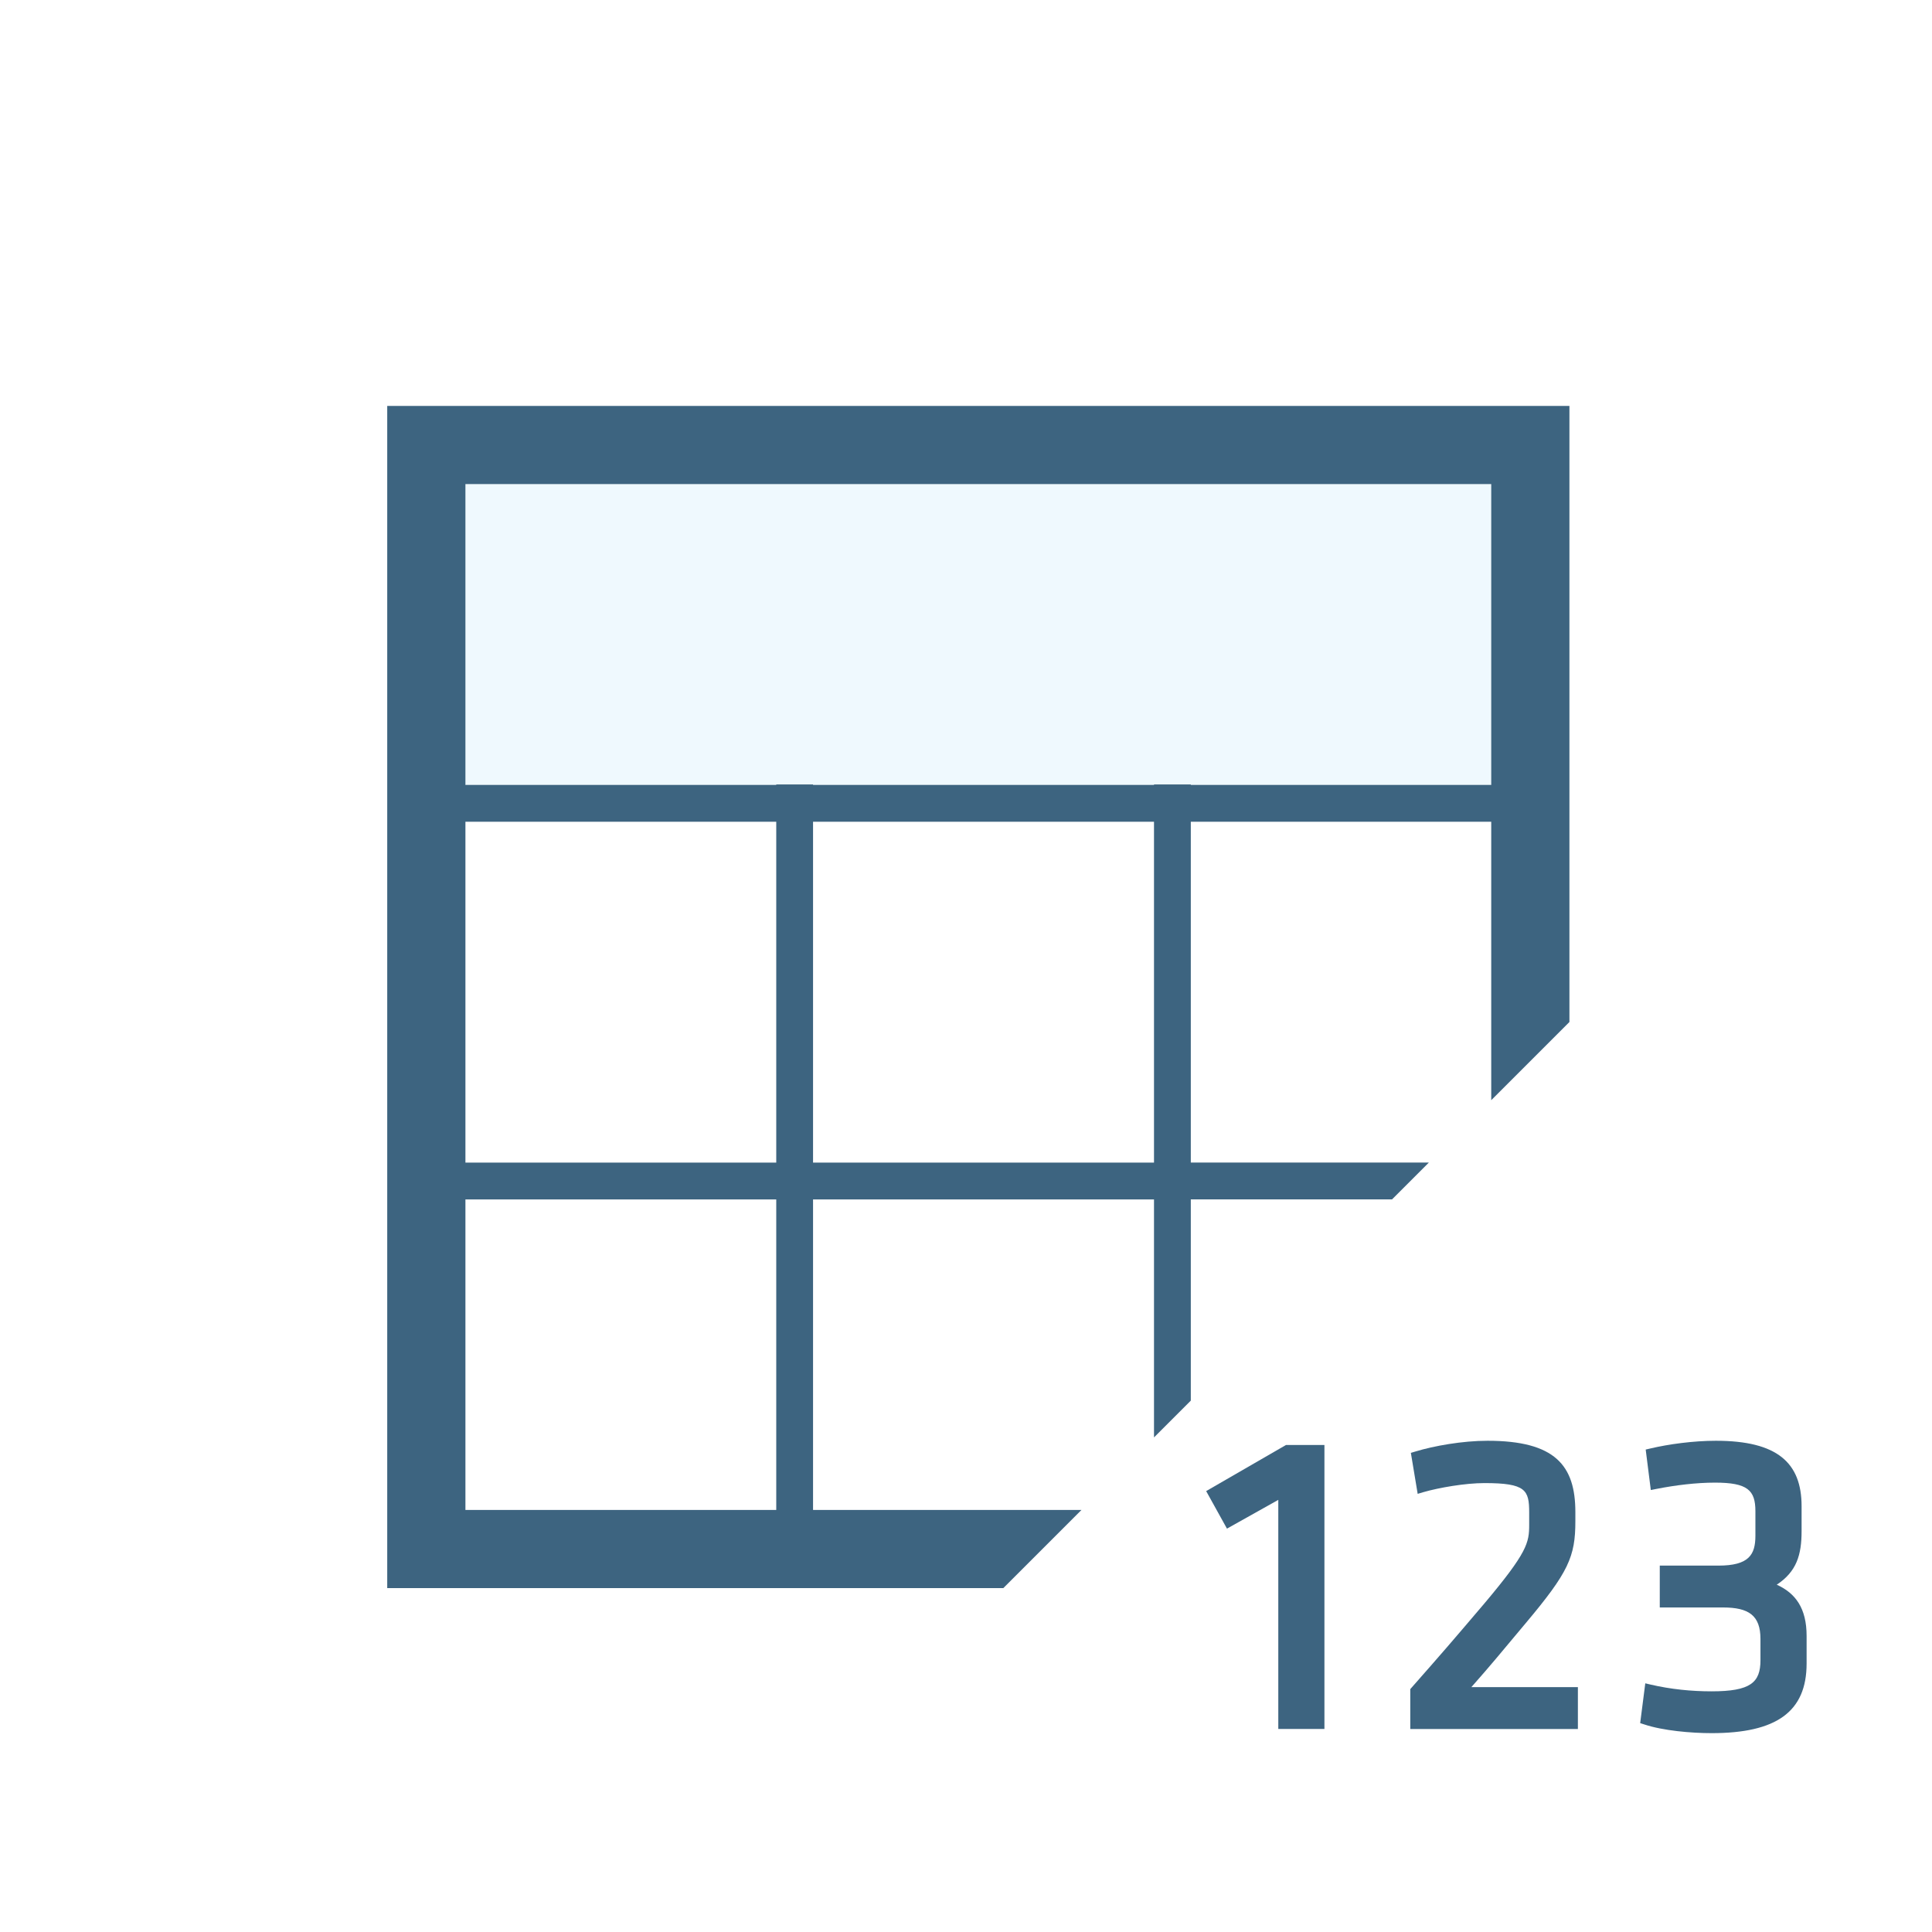
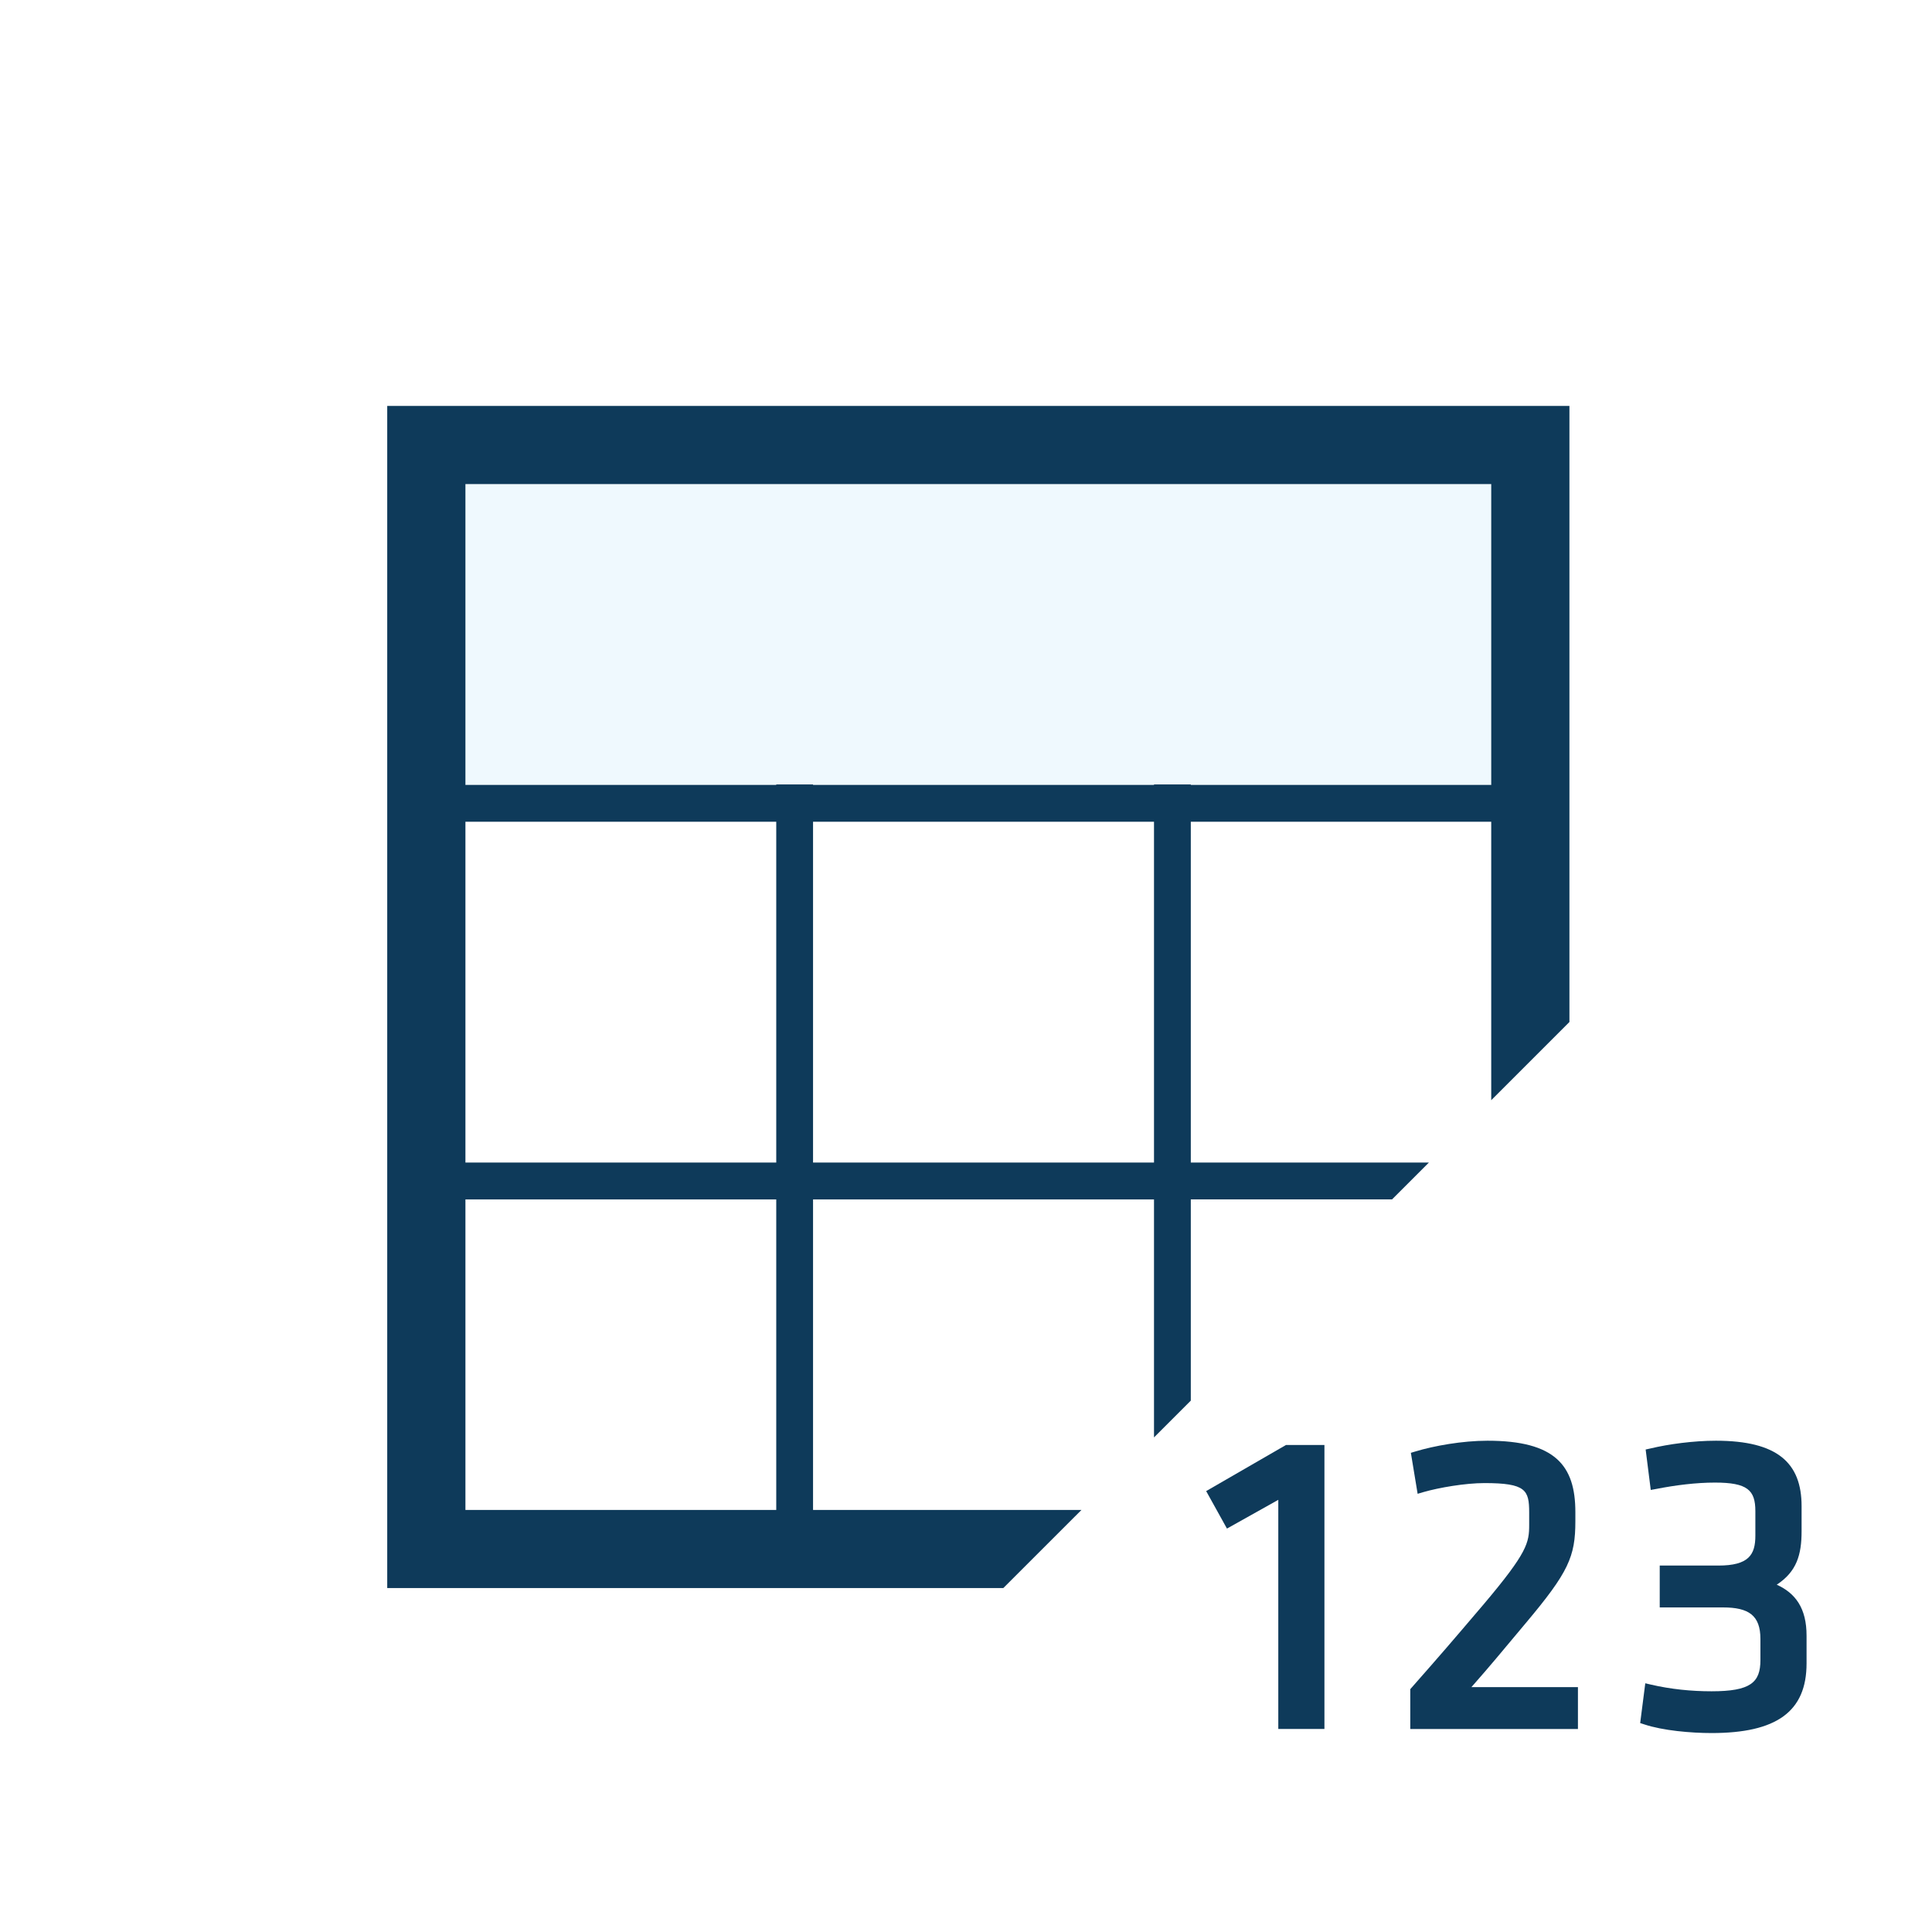
- <svg xmlns="http://www.w3.org/2000/svg" version="1.1" x="0px" y="0px" width="42px" height="42px" viewBox="0 0 42 42" enable-background="new 0 0 42 42">
-   <g>
-     <rect x="17.675" y="17.864" fill="none" width="7.412" height="7.41" />
-     <rect x="10.118" y="17.864" fill="none" width="6.757" height="7.41" />
-     <rect x="10.118" y="26.075" fill="none" width="6.757" height="6.75" />
-     <polygon fill="#3D6480" points="26.221,32.415 26.673,33.231 27.789,32.606 27.789,37.586 28.792,37.586 28.792,31.413   27.956,31.413  " />
-     <path fill="#3D6480" d="M33.171,35.282c0.926-1.102,1.076-1.441,1.076-2.209v-0.201c0-1.016-0.442-1.551-1.91-1.551   c-0.547,0-1.164,0.111-1.569,0.234l-0.097,0.029l0.148,0.891l0.124-0.037c0.341-0.098,0.91-0.197,1.329-0.197   c0.899,0,0.971,0.152,0.971,0.639v0.268c0,0.387-0.037,0.598-0.975,1.711c-0.727,0.855-0.901,1.057-1.61,1.861v0.867h3.644v-0.91   h-2.316C32.44,36.163,32.575,35.993,33.171,35.282z" />
-     <path fill="#3D6480" d="M38.625,34.45c0.433-0.285,0.54-0.65,0.54-1.164v-0.543c0-0.943-0.527-1.422-1.863-1.422   c-0.488,0-1.031,0.074-1.426,0.168l-0.1,0.023l0.111,0.879l0.121-0.023c0.416-0.082,0.867-0.137,1.274-0.137   c0.708,0,0.879,0.164,0.879,0.621v0.533c0,0.416-0.143,0.65-0.806,0.65h-1.273v0.91h1.375c0.561,0,0.814,0.174,0.814,0.686v0.459   c0,0.488-0.215,0.678-1.063,0.678c-0.442,0-0.885-0.045-1.318-0.145l-0.123-0.029l-0.111,0.865l0.09,0.029   c0.404,0.135,1.016,0.189,1.463,0.189c1.407,0,2.065-0.463,2.065-1.514v-0.598C39.275,34.959,39.03,34.633,38.625,34.45z" />
-     <polygon fill="#EFF9FE" points="25.887,17.063 32.418,17.063 32.418,10.524 10.118,10.524 10.118,17.063 16.875,17.063   16.875,17.053 17.675,17.053 17.675,17.063 25.087,17.063 25.087,17.053 25.887,17.053  " />
-     <path fill="#3D6480" d="M25.887,25.274v-7.41h6.531v6.053l1.7-1.7V8.825h-25.7v25.699h13.393l1.699-1.699h-5.835v-6.75h7.412v5.173   l0.8-0.8v-4.374h4.374l0.801-0.801H25.887z M16.875,32.825h-6.757v-6.75h6.757V32.825z M16.875,25.274h-6.757v-7.41h6.757V25.274z    M25.087,25.274h-7.412v-7.41h7.412V25.274z M25.087,17.053v0.01h-7.412v-0.01h-0.8v0.01h-6.757v-6.539h22.3v6.539h-6.531v-0.01   H25.087z" />
-   </g>
+ <svg xmlns="http://www.w3.org/2000/svg" version="1.1" x="0px" y="0px" width="42px" height="42px" viewBox="0 0 42 42" enable-background="new 0 0 42 42" xml:space="preserve">
+   <rect x="17.675" y="17.864" fill="none" width="7.412" height="7.409" />
+   <rect x="10.118" y="17.864" fill="none" width="6.757" height="7.409" />
+   <rect x="10.118" y="26.075" fill="none" width="6.757" height="6.75" />
+   <polygon fill="#0E3A5A" points="26.221,32.415 26.673,33.23 27.789,32.605 27.789,37.586 28.792,37.586 28.792,31.413   27.956,31.413 " />
+   <path fill="#0E3A5A" d="M33.171,35.282c0.927-1.103,1.076-1.441,1.076-2.209v-0.201c0-1.017-0.442-1.552-1.91-1.552  c-0.547,0-1.164,0.111-1.569,0.234l-0.097,0.029l0.147,0.891l0.125-0.037c0.341-0.098,0.91-0.196,1.328-0.196  c0.899,0,0.972,0.151,0.972,0.639v0.269c0,0.387-0.037,0.598-0.976,1.711c-0.727,0.854-0.9,1.057-1.609,1.861v0.866h3.645v-0.91  h-2.316C32.439,36.163,32.575,35.993,33.171,35.282z" />
+   <path fill="#0E3A5A" d="M38.625,34.45c0.434-0.285,0.54-0.65,0.54-1.164v-0.543c0-0.943-0.526-1.423-1.862-1.423  c-0.488,0-1.031,0.074-1.427,0.169l-0.101,0.022l0.111,0.879l0.121-0.022c0.416-0.082,0.867-0.138,1.274-0.138  c0.708,0,0.879,0.164,0.879,0.621v0.533c0,0.416-0.144,0.65-0.806,0.65h-1.273v0.91h1.375c0.561,0,0.814,0.174,0.814,0.686v0.459  c0,0.488-0.215,0.678-1.063,0.678c-0.442,0-0.886-0.045-1.317-0.145l-0.123-0.029l-0.111,0.865l0.09,0.029  c0.404,0.135,1.016,0.188,1.463,0.188c1.407,0,2.064-0.463,2.064-1.514v-0.599C39.275,34.959,39.029,34.633,38.625,34.45z" />
+   <polygon fill="#EFF9FE" points="25.887,17.063 32.418,17.063 32.418,10.524 10.118,10.524 10.118,17.063 16.875,17.063   16.875,17.053 17.675,17.053 17.675,17.063 25.087,17.063 25.087,17.053 25.887,17.053 " />
+   <path fill="#0E3A5A" d="M25.887,25.273v-7.409h6.531v6.053l1.7-1.7V8.825h-25.7v25.698h13.393l1.699-1.698h-5.835v-6.75h7.412v5.173  l0.8-0.8v-4.374h4.375l0.801-0.801H25.887L25.887,25.273z M16.875,32.825h-6.757v-6.75h6.757V32.825z M16.875,25.273h-6.757v-7.409  h6.757V25.273z M25.087,25.273h-7.412v-7.409h7.412V25.273z M25.087,17.053v0.01h-7.412v-0.01h-0.8v0.01h-6.757v-6.539h22.3v6.539  h-6.531v-0.01H25.087z" />
</svg>
